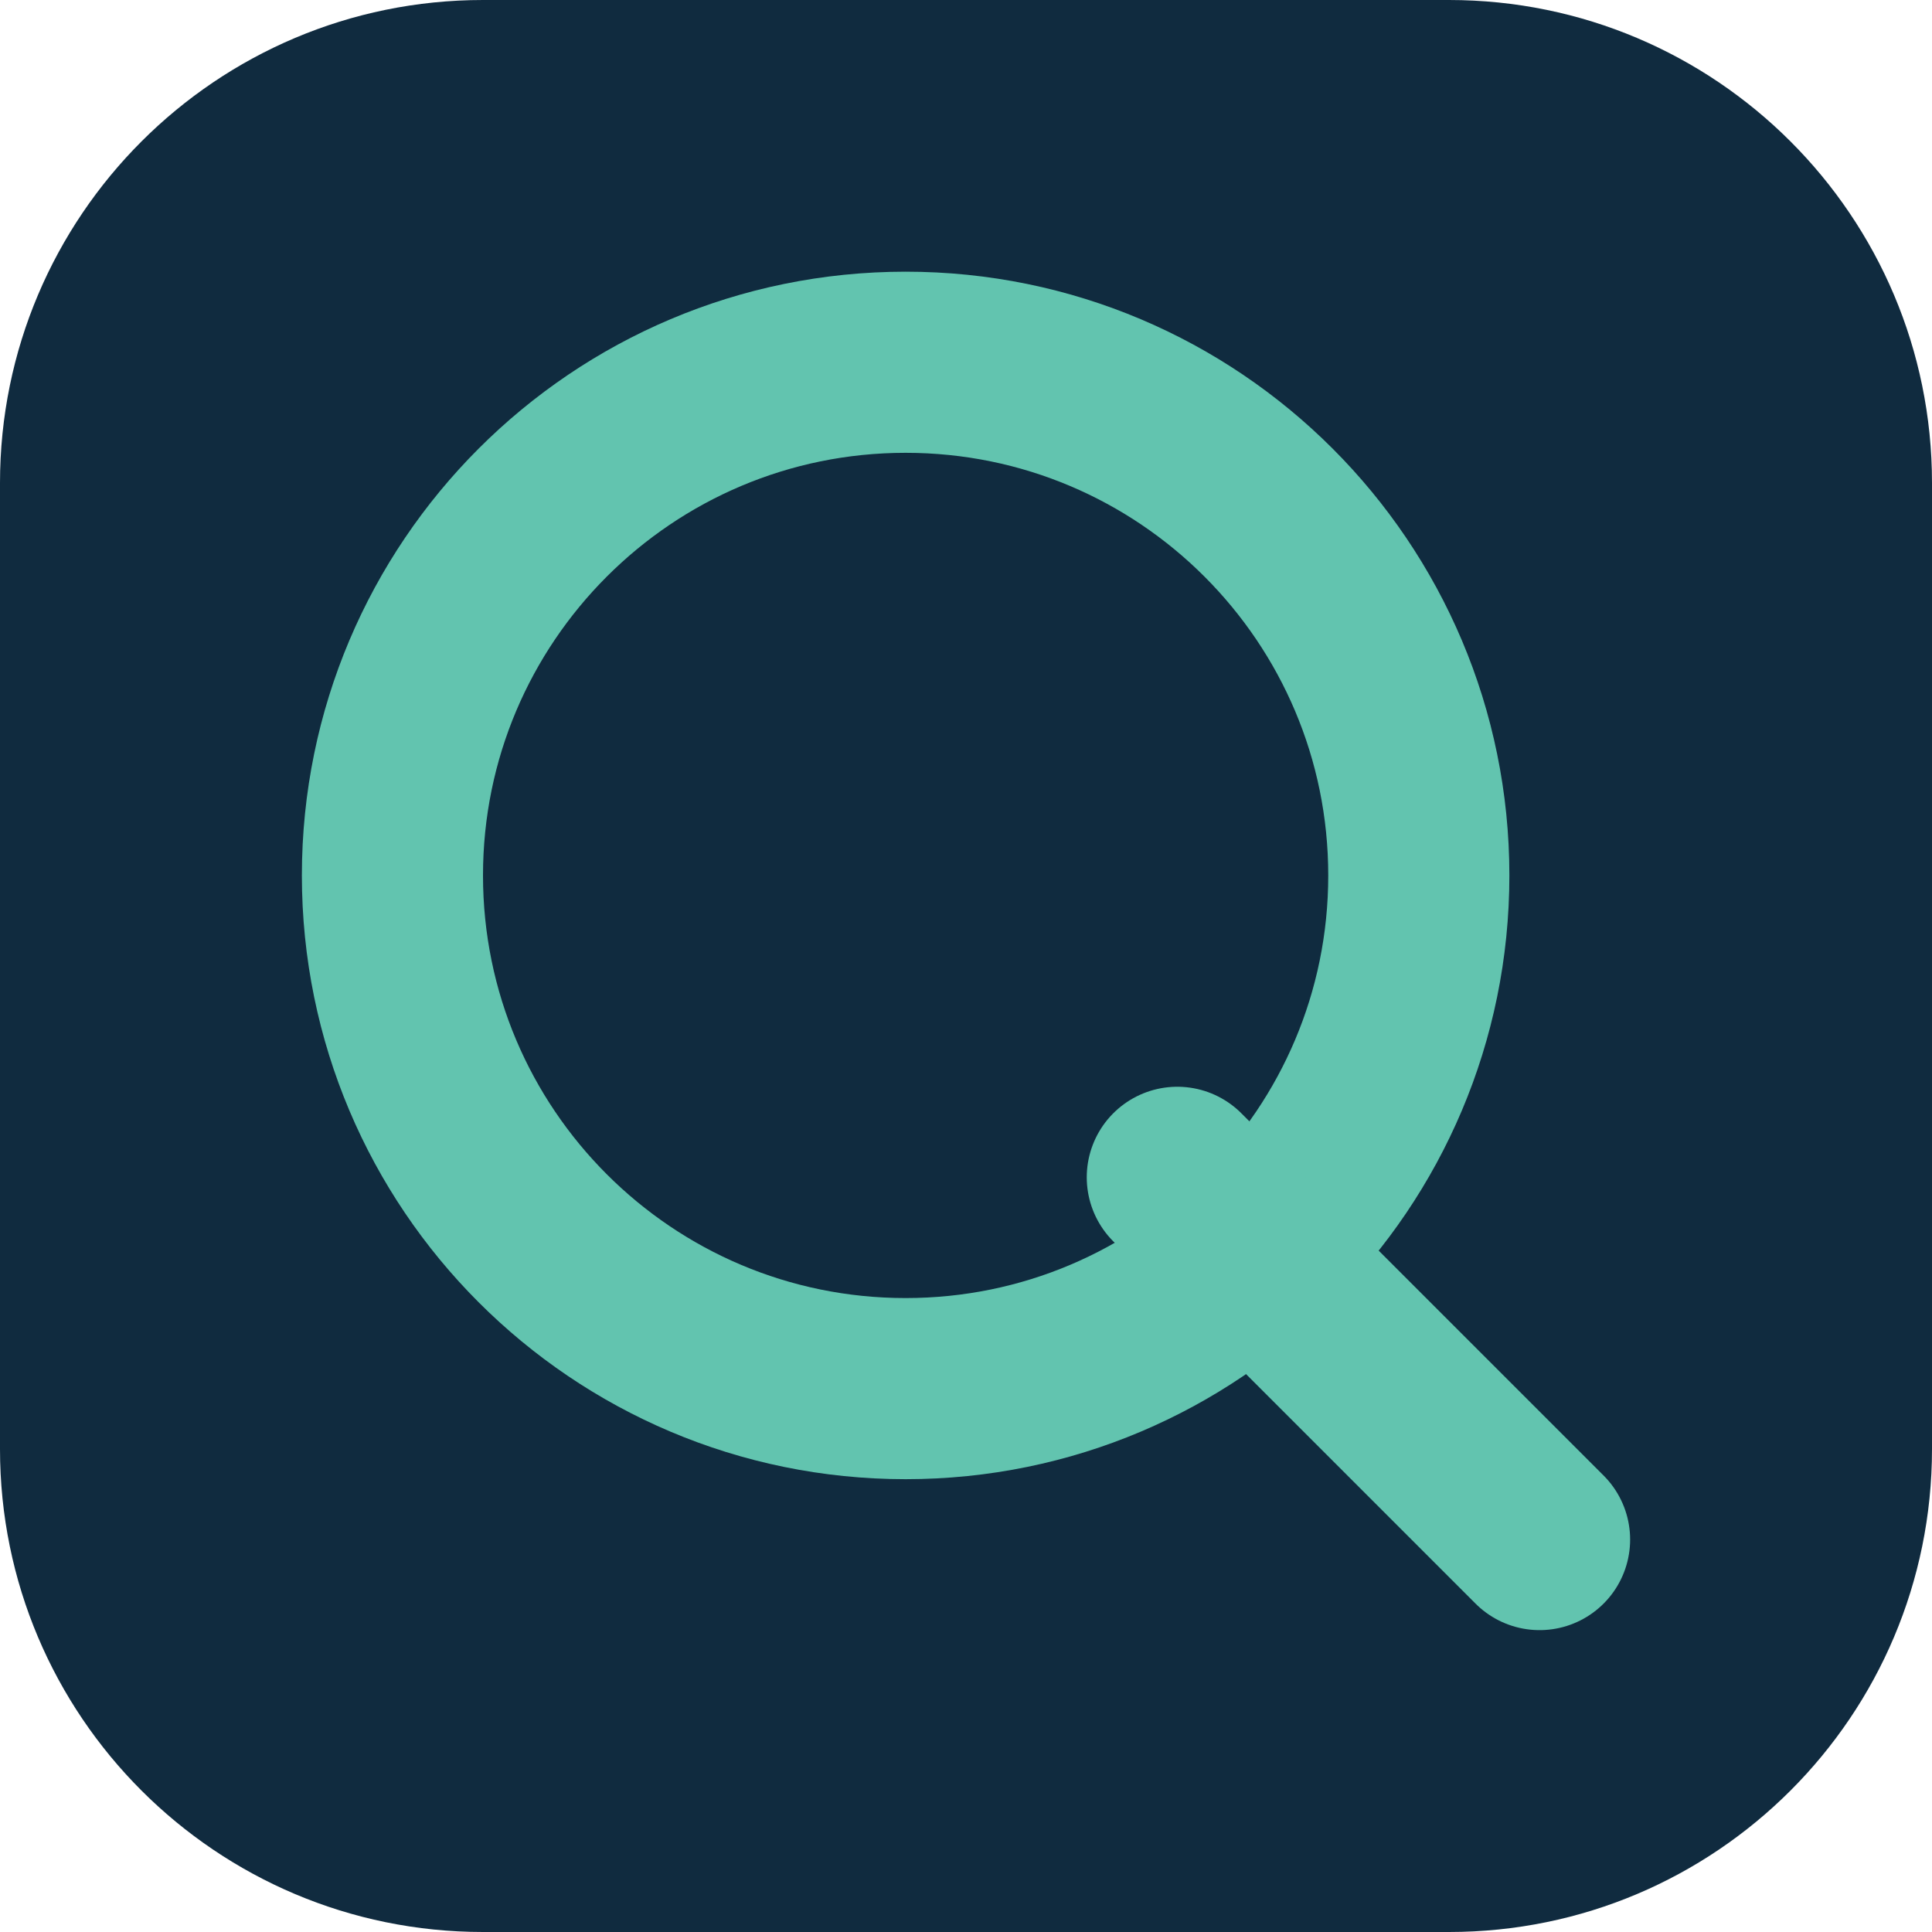
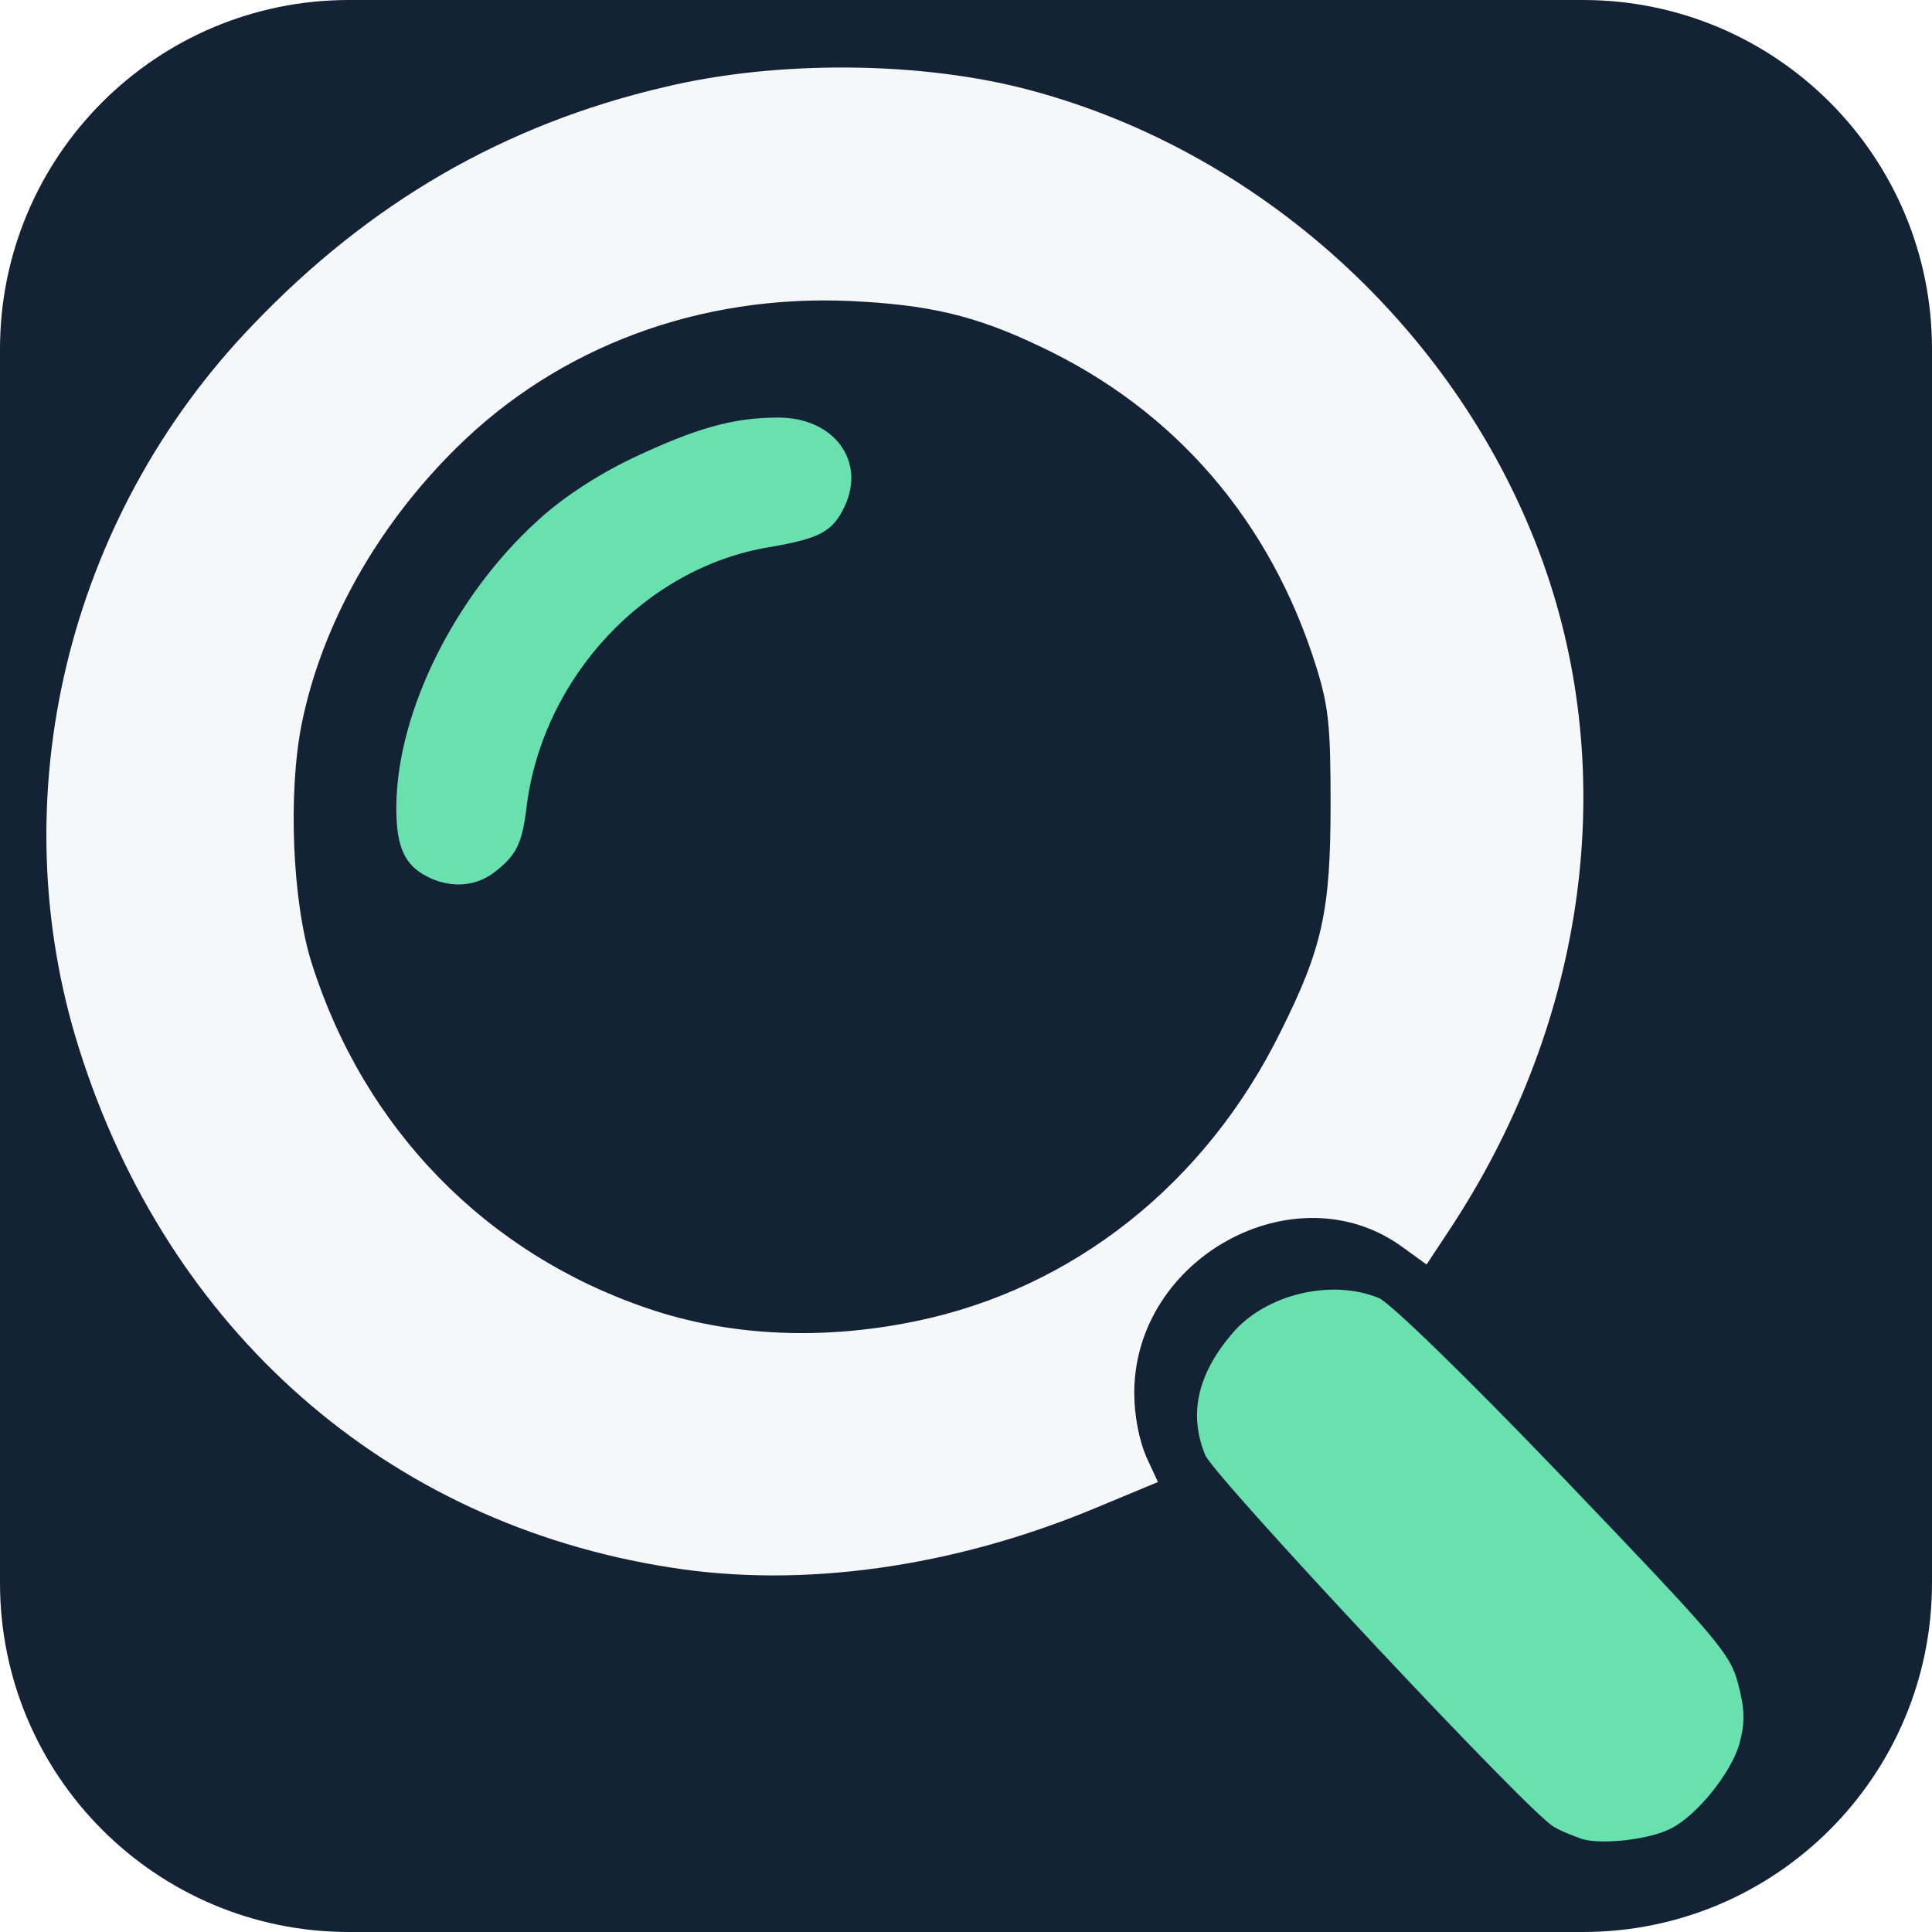
- <svg xmlns="http://www.w3.org/2000/svg" viewBox="0 0 64 64">
-   <rect width="64" height="64" rx="16" fill="#102b3f" />
-   <circle cx="30" cy="29" r="17" fill="none" stroke="#62c4af" stroke-width="6" />
-   <path d="M39 39 51 51" fill="none" stroke="#62c4af" stroke-width="6" stroke-linecap="round" />
+ <svg xmlns="http://www.w3.org/2000/svg" viewBox="2850 2850 3100 3100">
+   <rect x="2850" y="2850" width="3100" height="3100" rx="560" fill="#142236" />
+   <g fill="#f6f7f9">
+     <path d="M3925 5365 c-454 -71 -805 -379 -948 -832 -127 -402 -20 -851 278 -1161 188 -197 404 -322 660 -382 182 -44 415 -42 589 5 381 102 701 402 828 775 116 342 58 731 -158 1056 l-35 53 -40 -29 c-171 -123 -429 18 -429 235 0 37 8 76 19 102 l19 41 -101 42 c-228 95 -470 129 -682 95z m394 -395 c253 -52 466 -221 586 -465 67 -134 80 -194 80 -365 0 -124 -3 -156 -23 -220 -73 -234 -227 -413 -445 -515 -103 -49 -177 -66 -302 -72 -242 -11 -468 73 -632 235 -128 126 -217 285 -249 444 -22 110 -15 285 16 383 84 266 280 467 541 555 130 44 278 51 428 20z" />
+   </g>
+   <g fill="#68e1af">
+     <path d="M5389 5801 c-14 -5 -35 -13 -46 -20 -37 -19 -544 -561 -559 -596 -27 -65 -13 -129 42 -194 53 -64 160 -90 237 -58 19 9 139 125 297 290 248 259 266 280 279 329 11 42 11 62 2 96 -13 46 -68 115 -110 136 -35 18 -110 26 -142 17z" />
+     <path d="M3545 4261 c-45 -19 -60 -49 -59 -120 2 -150 94 -335 226 -455 40 -37 95 -73 153 -101 102 -48 161 -65 234 -65 89 0 141 70 106 143 -19 40 -39 51 -121 65 -199 33 -363 209 -389 416 -7 59 -16 78 -51 105 -28 22 -64 26 -99 12z" />
+   </g>
</svg>
